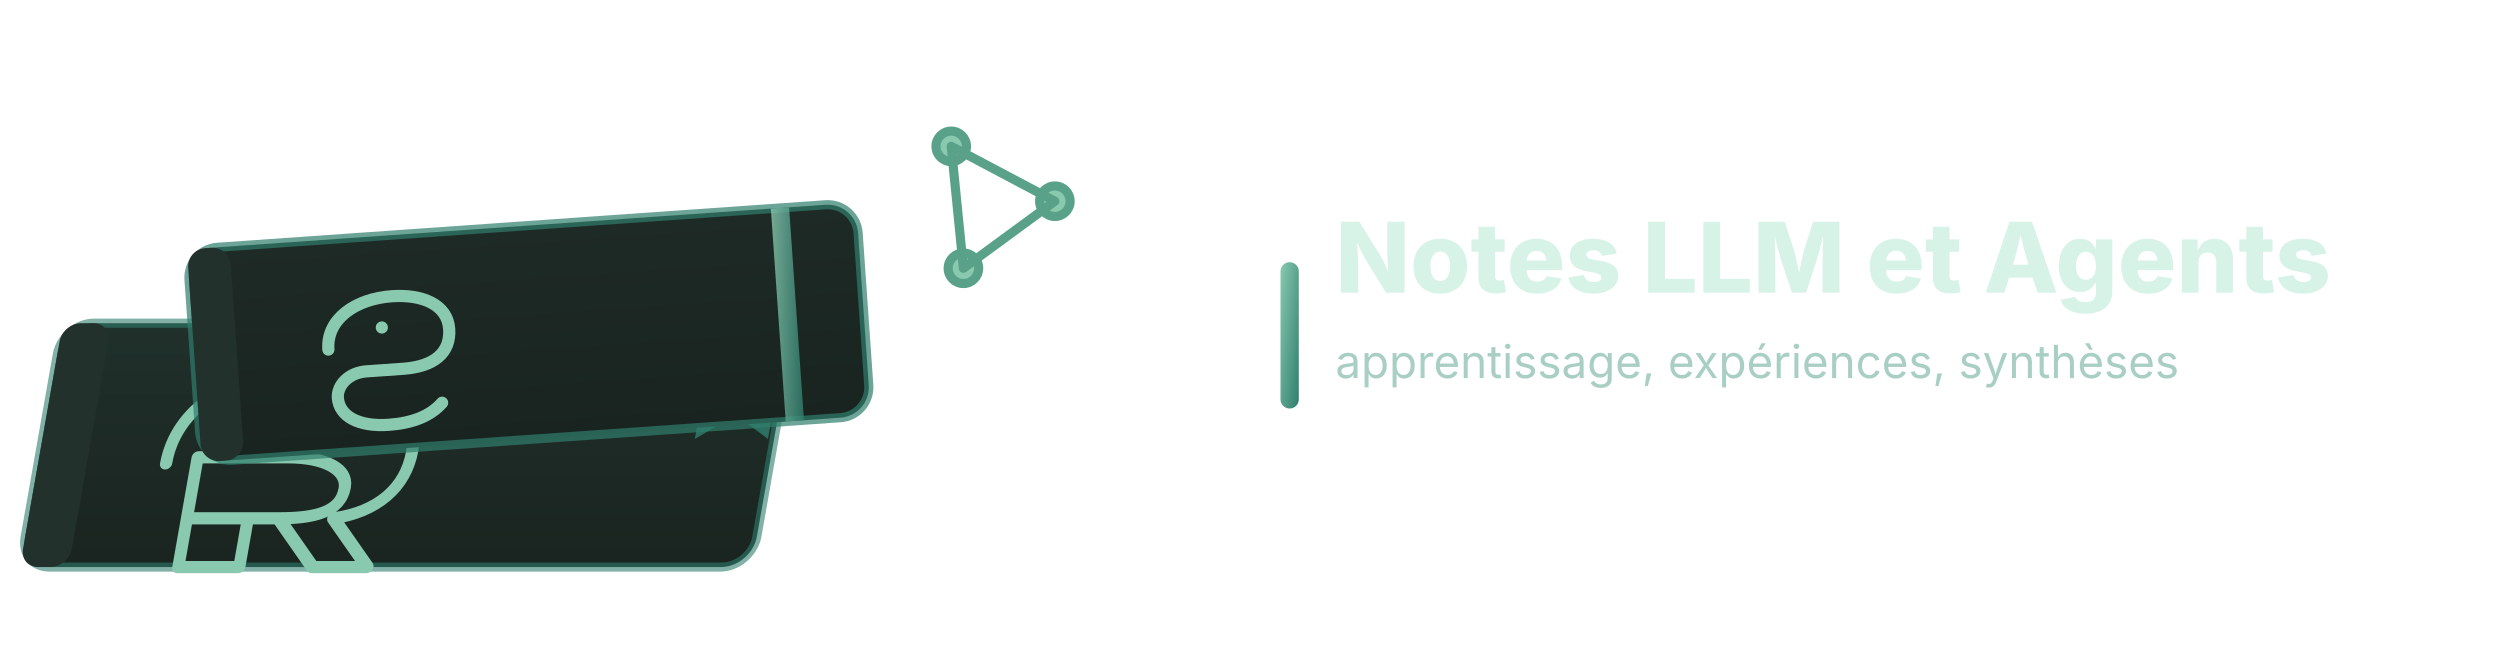
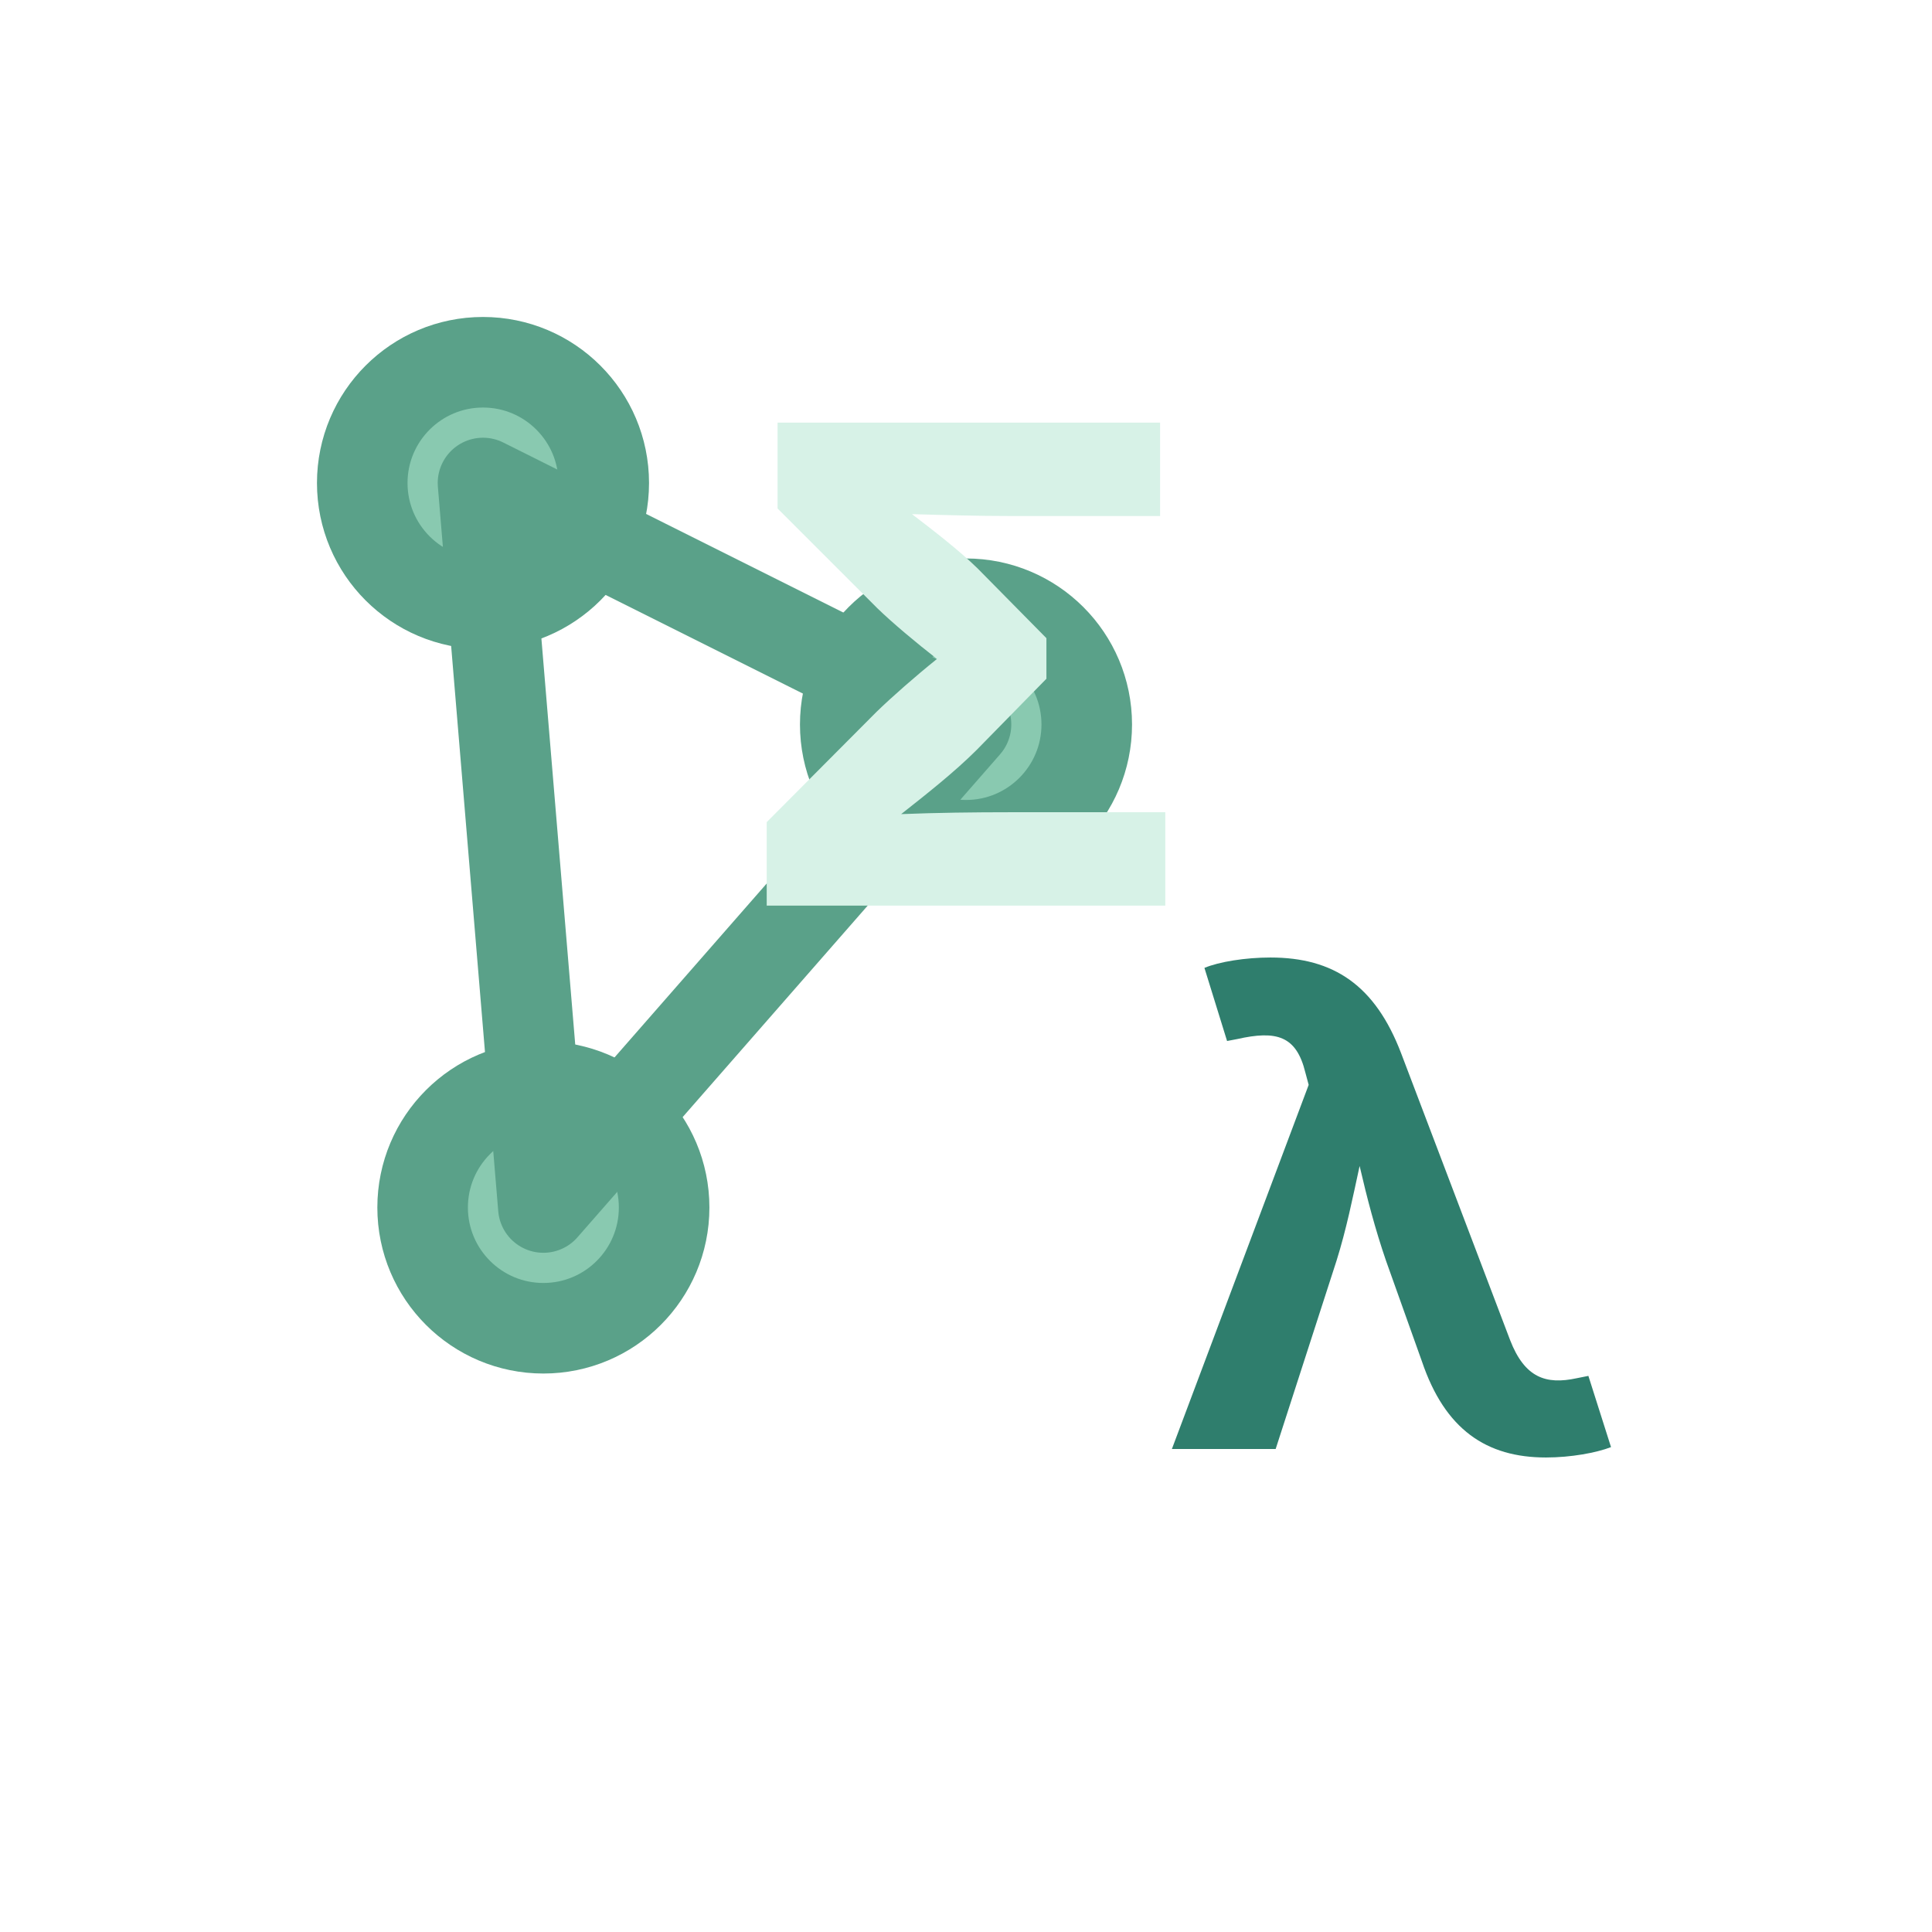
- <svg xmlns="http://www.w3.org/2000/svg" viewBox="0 0 820 220" role="img" aria-labelledby="title desc">
-   <defs>
-     <linearGradient id="accent" x1="0" y1="0" x2="1" y2="1">
-       <stop offset="0" stop-color="#89C9B0" />
-       <stop offset="1" stop-color="#2F7E6D" />
-     </linearGradient>
-     <linearGradient id="book1" x1="0" y1="0" x2="0" y2="1">
-       <stop offset="0" stop-color="#20302B" />
-       <stop offset="1" stop-color="#1A2420" />
-     </linearGradient>
-     <linearGradient id="book2" x1="0" y1="0" x2="0" y2="1">
-       <stop offset="0" stop-color="#1E2A26" />
-       <stop offset="1" stop-color="#192420" />
-     </linearGradient>
-     <style>
-       .t{font-family:Inter,ui-sans-serif,Segoe UI,Roboto,Helvetica,Arial,sans-serif}
-       .s{stroke-linecap:round;stroke-linejoin:round}
-     </style>
-   </defs>
-   <g transform="translate(34,30)">
-     <g transform="skewX(-10)">
-       <rect x="0" y="76" width="240" height="80" rx="10" fill="url(#book1)" stroke="#2F7E6D" stroke-opacity="0.6" stroke-width="3" class="s" />
-       <rect x="0" y="76" width="16" height="80" rx="6" fill="#22312C" />
-       <path d="M214 76 v38 l12-8 12 8 v-38" fill="#2F7E6D" opacity="0.8" />
-       <g transform="translate(42,122)">
-         <path d="M0 0h0" fill="none" />
-         <path d="M0 0c0-18 16-30 40-30 24 0 40 10 40 26 0 12-8 20-22 22l14 16h-18l-14-16h-10v16H10V-2h30c12 0 20 4 20 10 0 8-8 10-20 10H10" fill="none" stroke="#89C9B0" stroke-width="4" class="s" />
-       </g>
-     </g>
-     <g transform="translate(22,-24) rotate(-4)">
-       <rect x="0" y="76" width="220" height="70" rx="10" fill="url(#book2)" stroke="#2F7E6D" stroke-opacity="0.7" stroke-width="3" class="s" />
-       <rect x="0" y="76" width="14" height="70" rx="6" fill="#22312C" />
-       <g transform="translate(44,96)">
-         <path d="M0 16c0-10 10-16 22-16 10 0 18 4 18 12 0 8-6 12-16 12h-12c-6 0-10 4-10 8 0 6 6 10 16 10 8 0 14-2 18-6" fill="none" stroke="#89C9B0" stroke-width="4" class="s" />
-         <circle cx="18" cy="10" r="2" fill="#89C9B0" />
-       </g>
-       <rect x="192" y="76" width="6" height="70" fill="url(#accent)" opacity="0.8" />
-     </g>
-     <g transform="translate(250,10)" stroke="#5AA189" stroke-width="3" class="s" fill="#89C9B0">
-       <circle cx="28" cy="8" r="5" />
-       <circle cx="62" cy="26" r="5" />
-       <circle cx="32" cy="48" r="5" />
-       <path d="M28 8L62 26L32 48Z" fill="none" />
-     </g>
+ <svg xmlns="http://www.w3.org/2000/svg" viewBox="0 0 64 64" role="img" aria-labelledby="title desc">
+   <g transform="translate(6,10)" stroke="#5AA189" stroke-width="3" fill="#89C9B0" stroke-linecap="round" stroke-linejoin="round">
+     <circle cx="10" cy="6" r="4" />
+     <circle cx="26" cy="14" r="4" />
+     <circle cx="12" cy="30" r="4" />
+     <path d="M10 6L26 14L12 30Z" fill="none" />
  </g>
-   <g transform="translate(420,96)">
-     <rect x="0" y="-10" width="6" height="48" rx="3" fill="url(#accent)" />
-     <text x="18" y="0" class="t" font-size="32" font-weight="800" fill="#D7F2E7">Notes LLM et Agents</text>
-     <text x="18" y="28" class="t" font-size="15" fill="#A9CFC5">apprentissage, expériences, synthèses</text>
-   </g>
+   <text x="32" y="30" font-size="22" font-weight="800" text-anchor="middle" fill="#D7F2E7" font-family="Inter, Segoe UI, Roboto, Helvetica, Arial, sans-serif">Σ</text>
+   <text x="46" y="48" font-size="22" font-weight="700" text-anchor="middle" fill="#2F7E6D" font-family="Inter, Segoe UI, Roboto, Helvetica, Arial, sans-serif">λ</text>
</svg>
